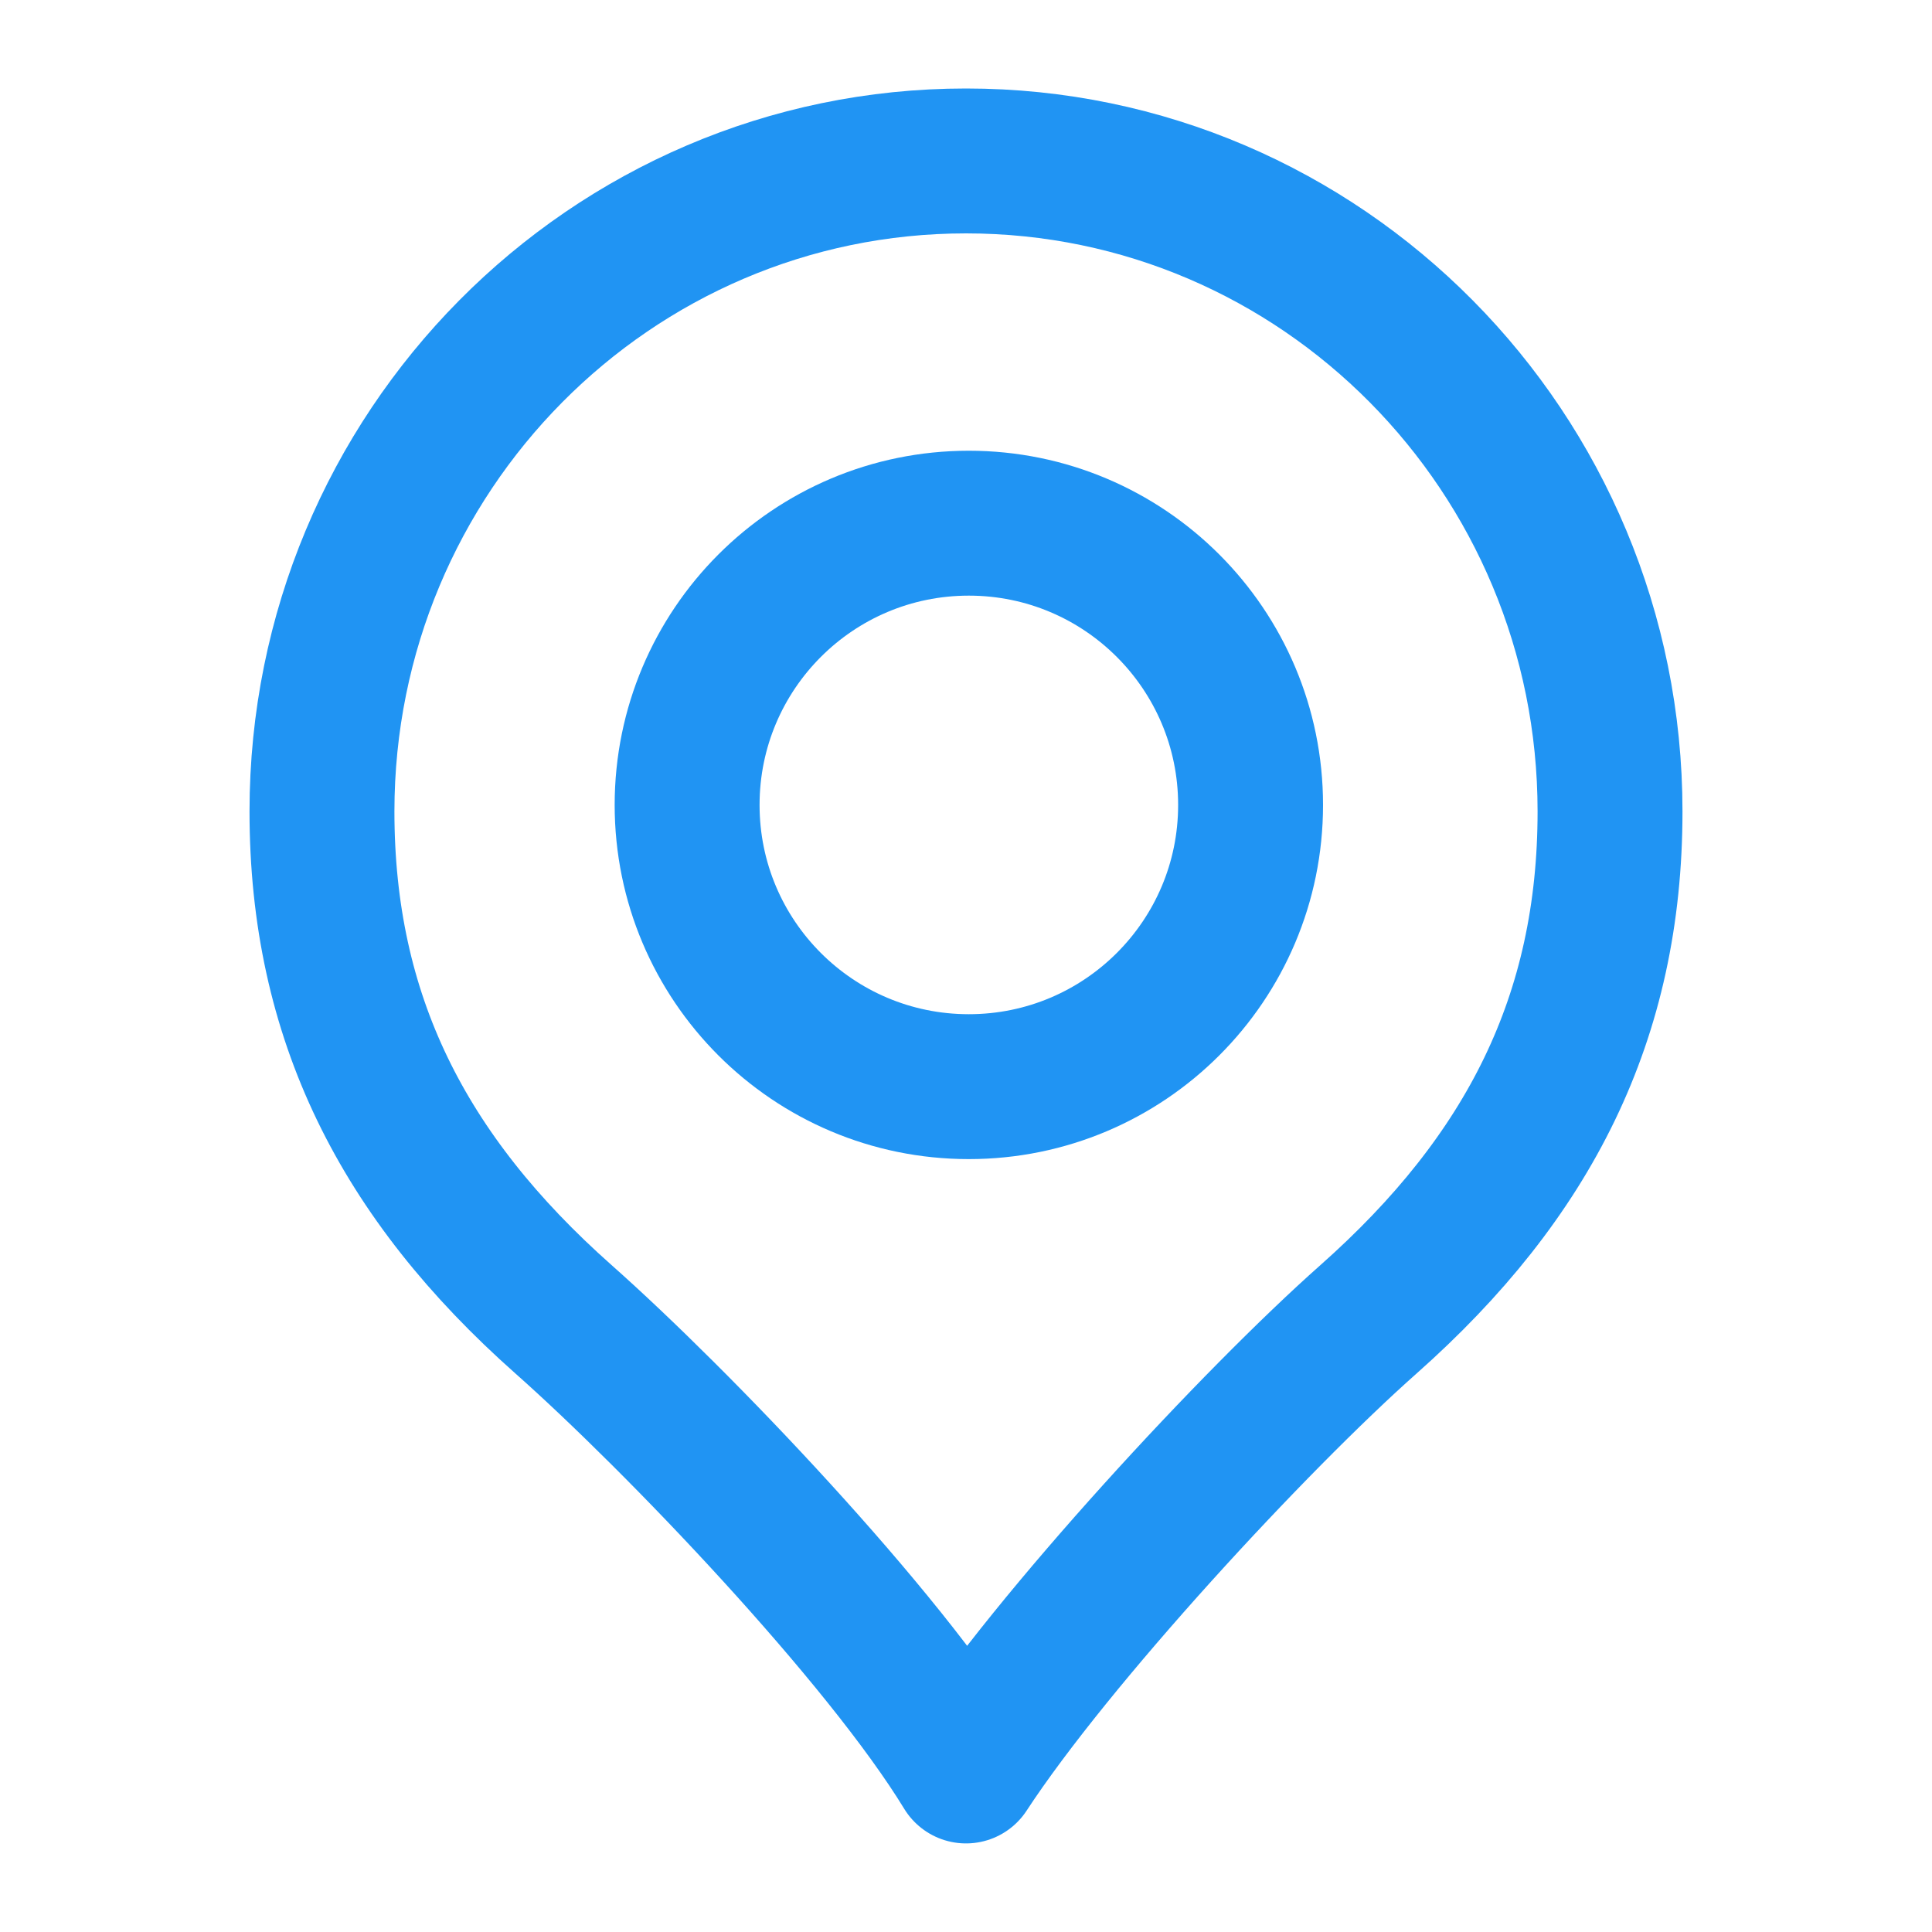
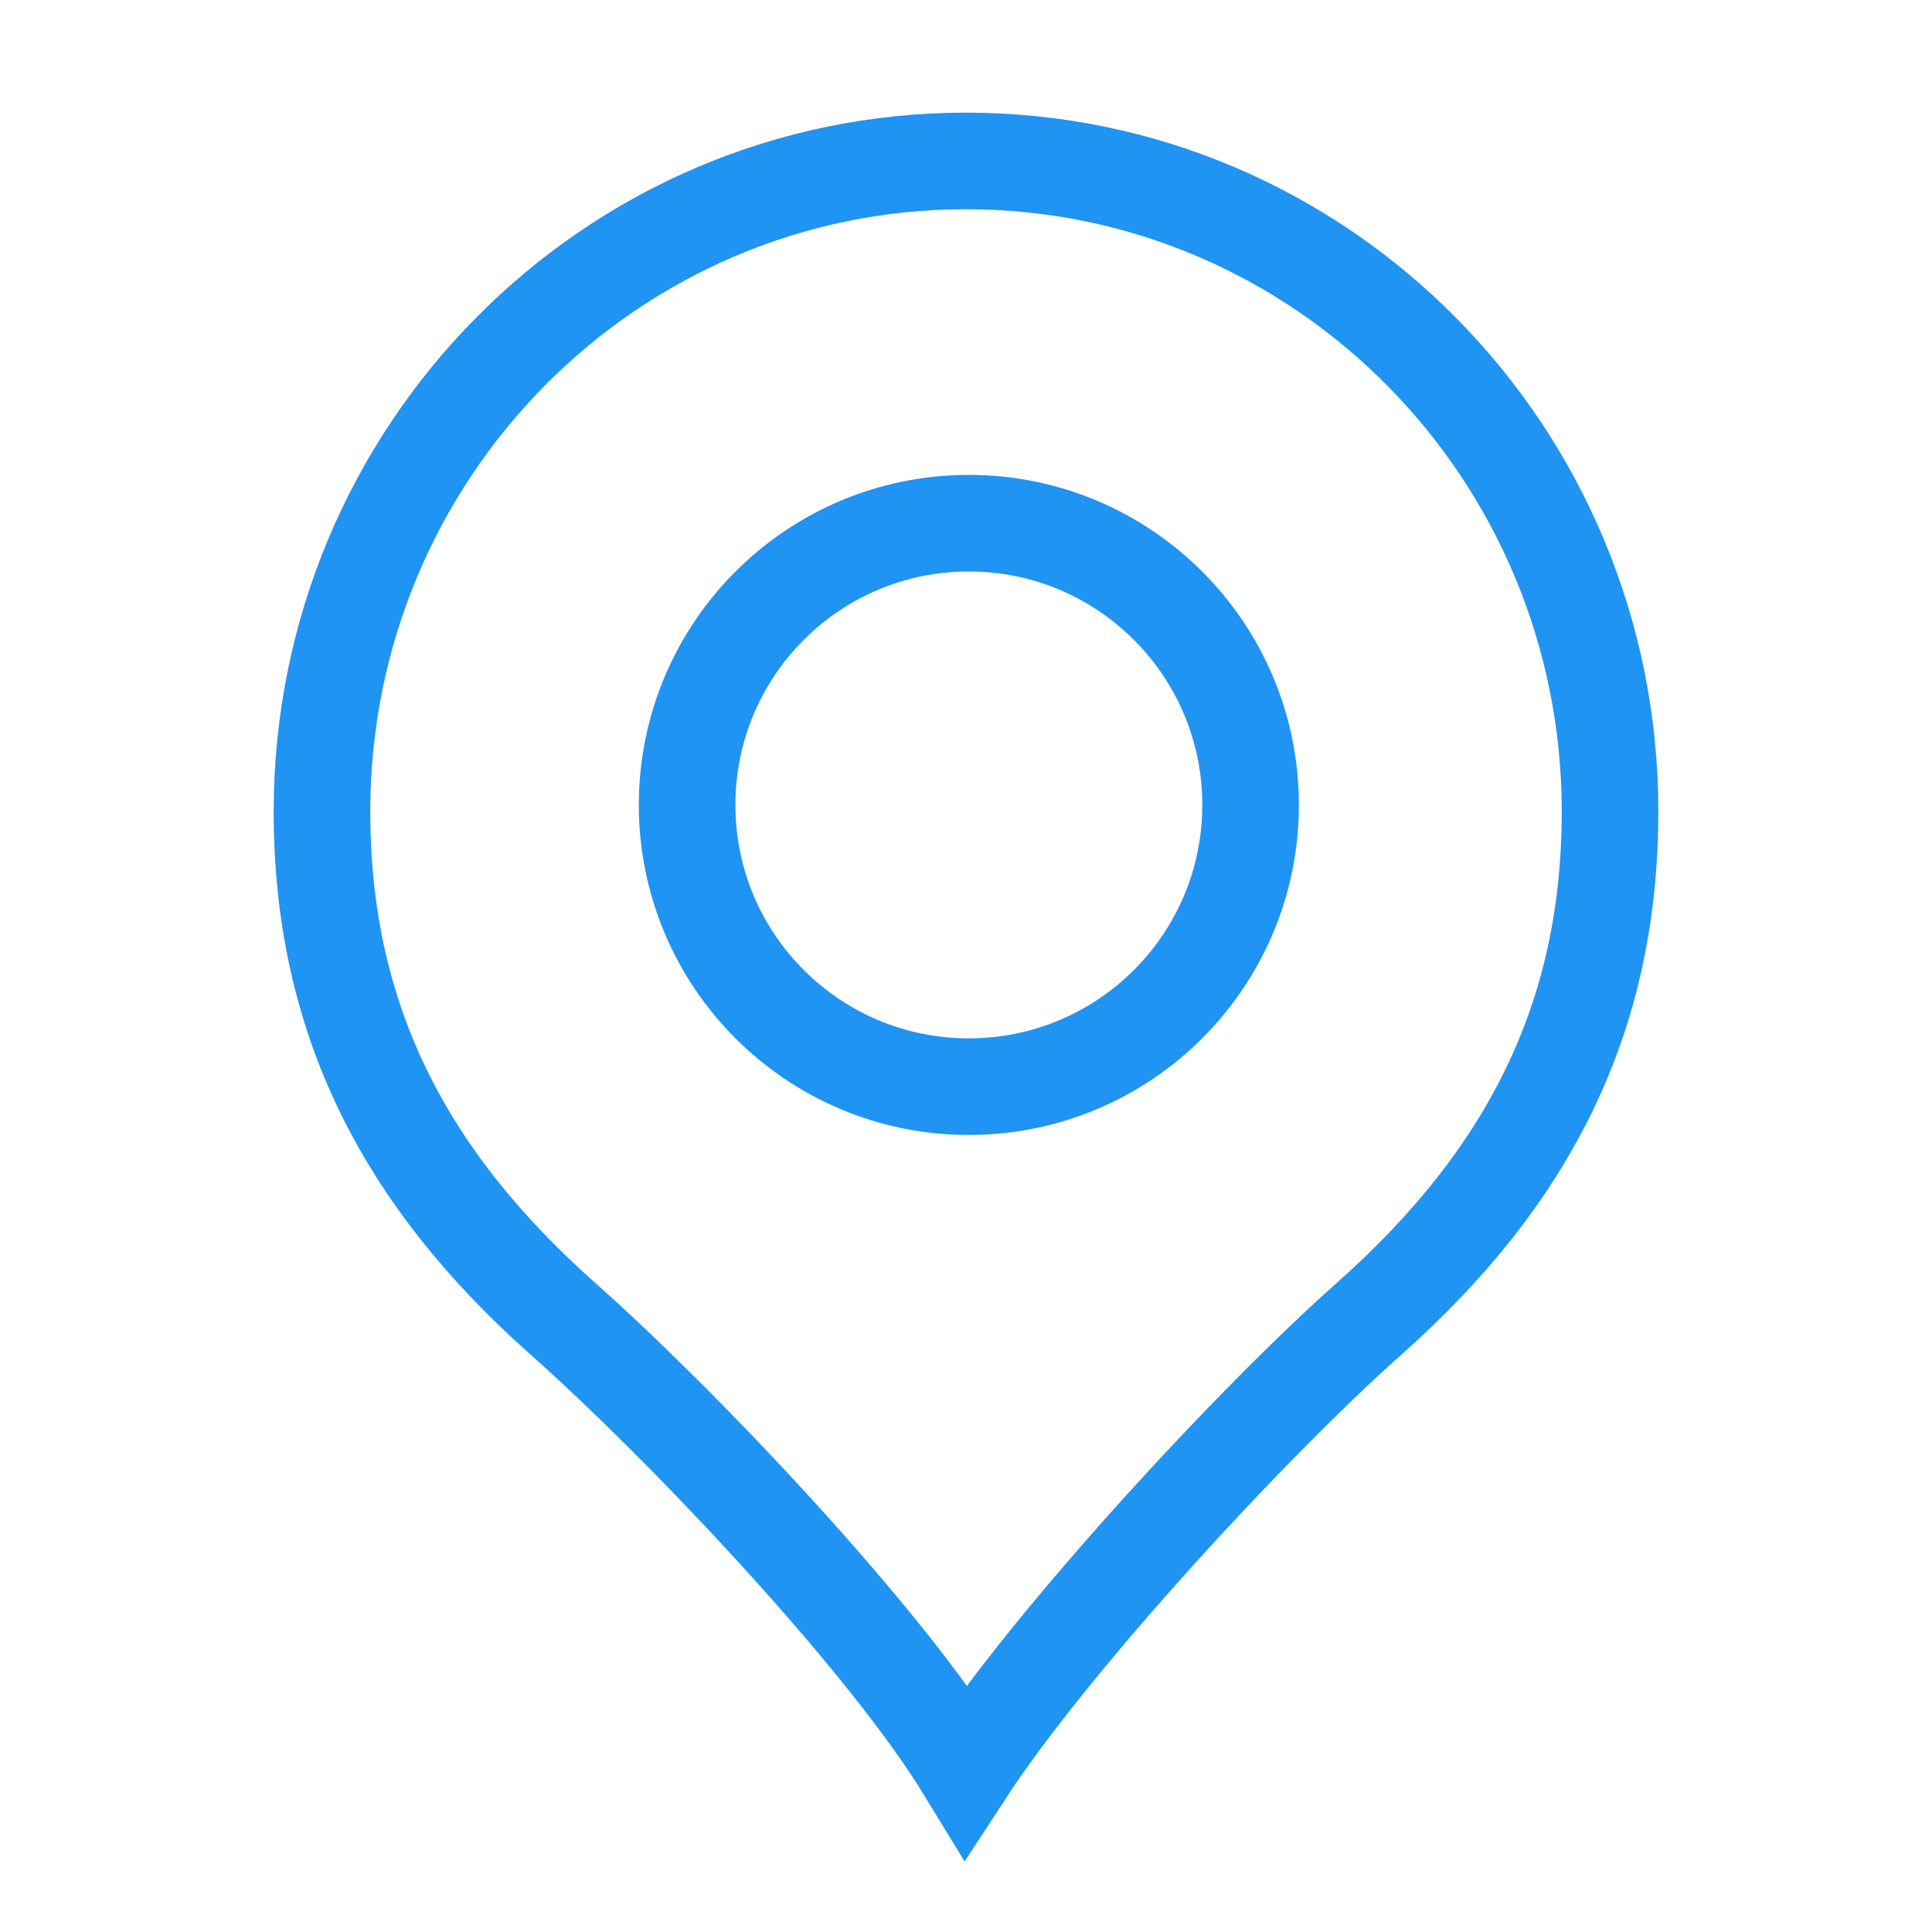
<svg xmlns="http://www.w3.org/2000/svg" width="20" height="20" viewBox="0 0 20 20" fill="none">
-   <path d="M12.946 8.333C12.946 9.944 11.64 11.249 10.029 11.249C8.418 11.249 7.113 9.944 7.113 8.333C7.113 6.722 8.418 5.416 10.029 5.416C11.64 5.416 12.946 6.722 12.946 8.333Z" stroke="#2094F3" stroke-width="1.5" stroke-linejoin="round" />
-   <path d="M10 1.666C6.318 1.666 3.333 4.681 3.333 8.4C3.333 10.526 4.167 12.18 5.833 13.657C7.008 14.698 9.145 16.931 10 18.333C10.898 16.959 12.992 14.698 14.167 13.657C15.833 12.18 16.667 10.526 16.667 8.4C16.667 4.681 13.682 1.666 10 1.666Z" stroke="#2094F3" stroke-width="1.5" stroke-linejoin="round" />
+   <path d="M12.946 8.333C12.946 9.944 11.64 11.249 10.029 11.249C8.418 11.249 7.113 9.944 7.113 8.333C7.113 6.722 8.418 5.416 10.029 5.416C11.64 5.416 12.946 6.722 12.946 8.333Z" stroke="#2094F3" strokeWidth="1.5" strokeLinejoin="round" />
+   <path d="M10 1.666C6.318 1.666 3.333 4.681 3.333 8.4C3.333 10.526 4.167 12.18 5.833 13.657C7.008 14.698 9.145 16.931 10 18.333C10.898 16.959 12.992 14.698 14.167 13.657C15.833 12.18 16.667 10.526 16.667 8.4C16.667 4.681 13.682 1.666 10 1.666Z" stroke="#2094F3" strokeWidth="1.5" strokeLinejoin="round" />
</svg>
